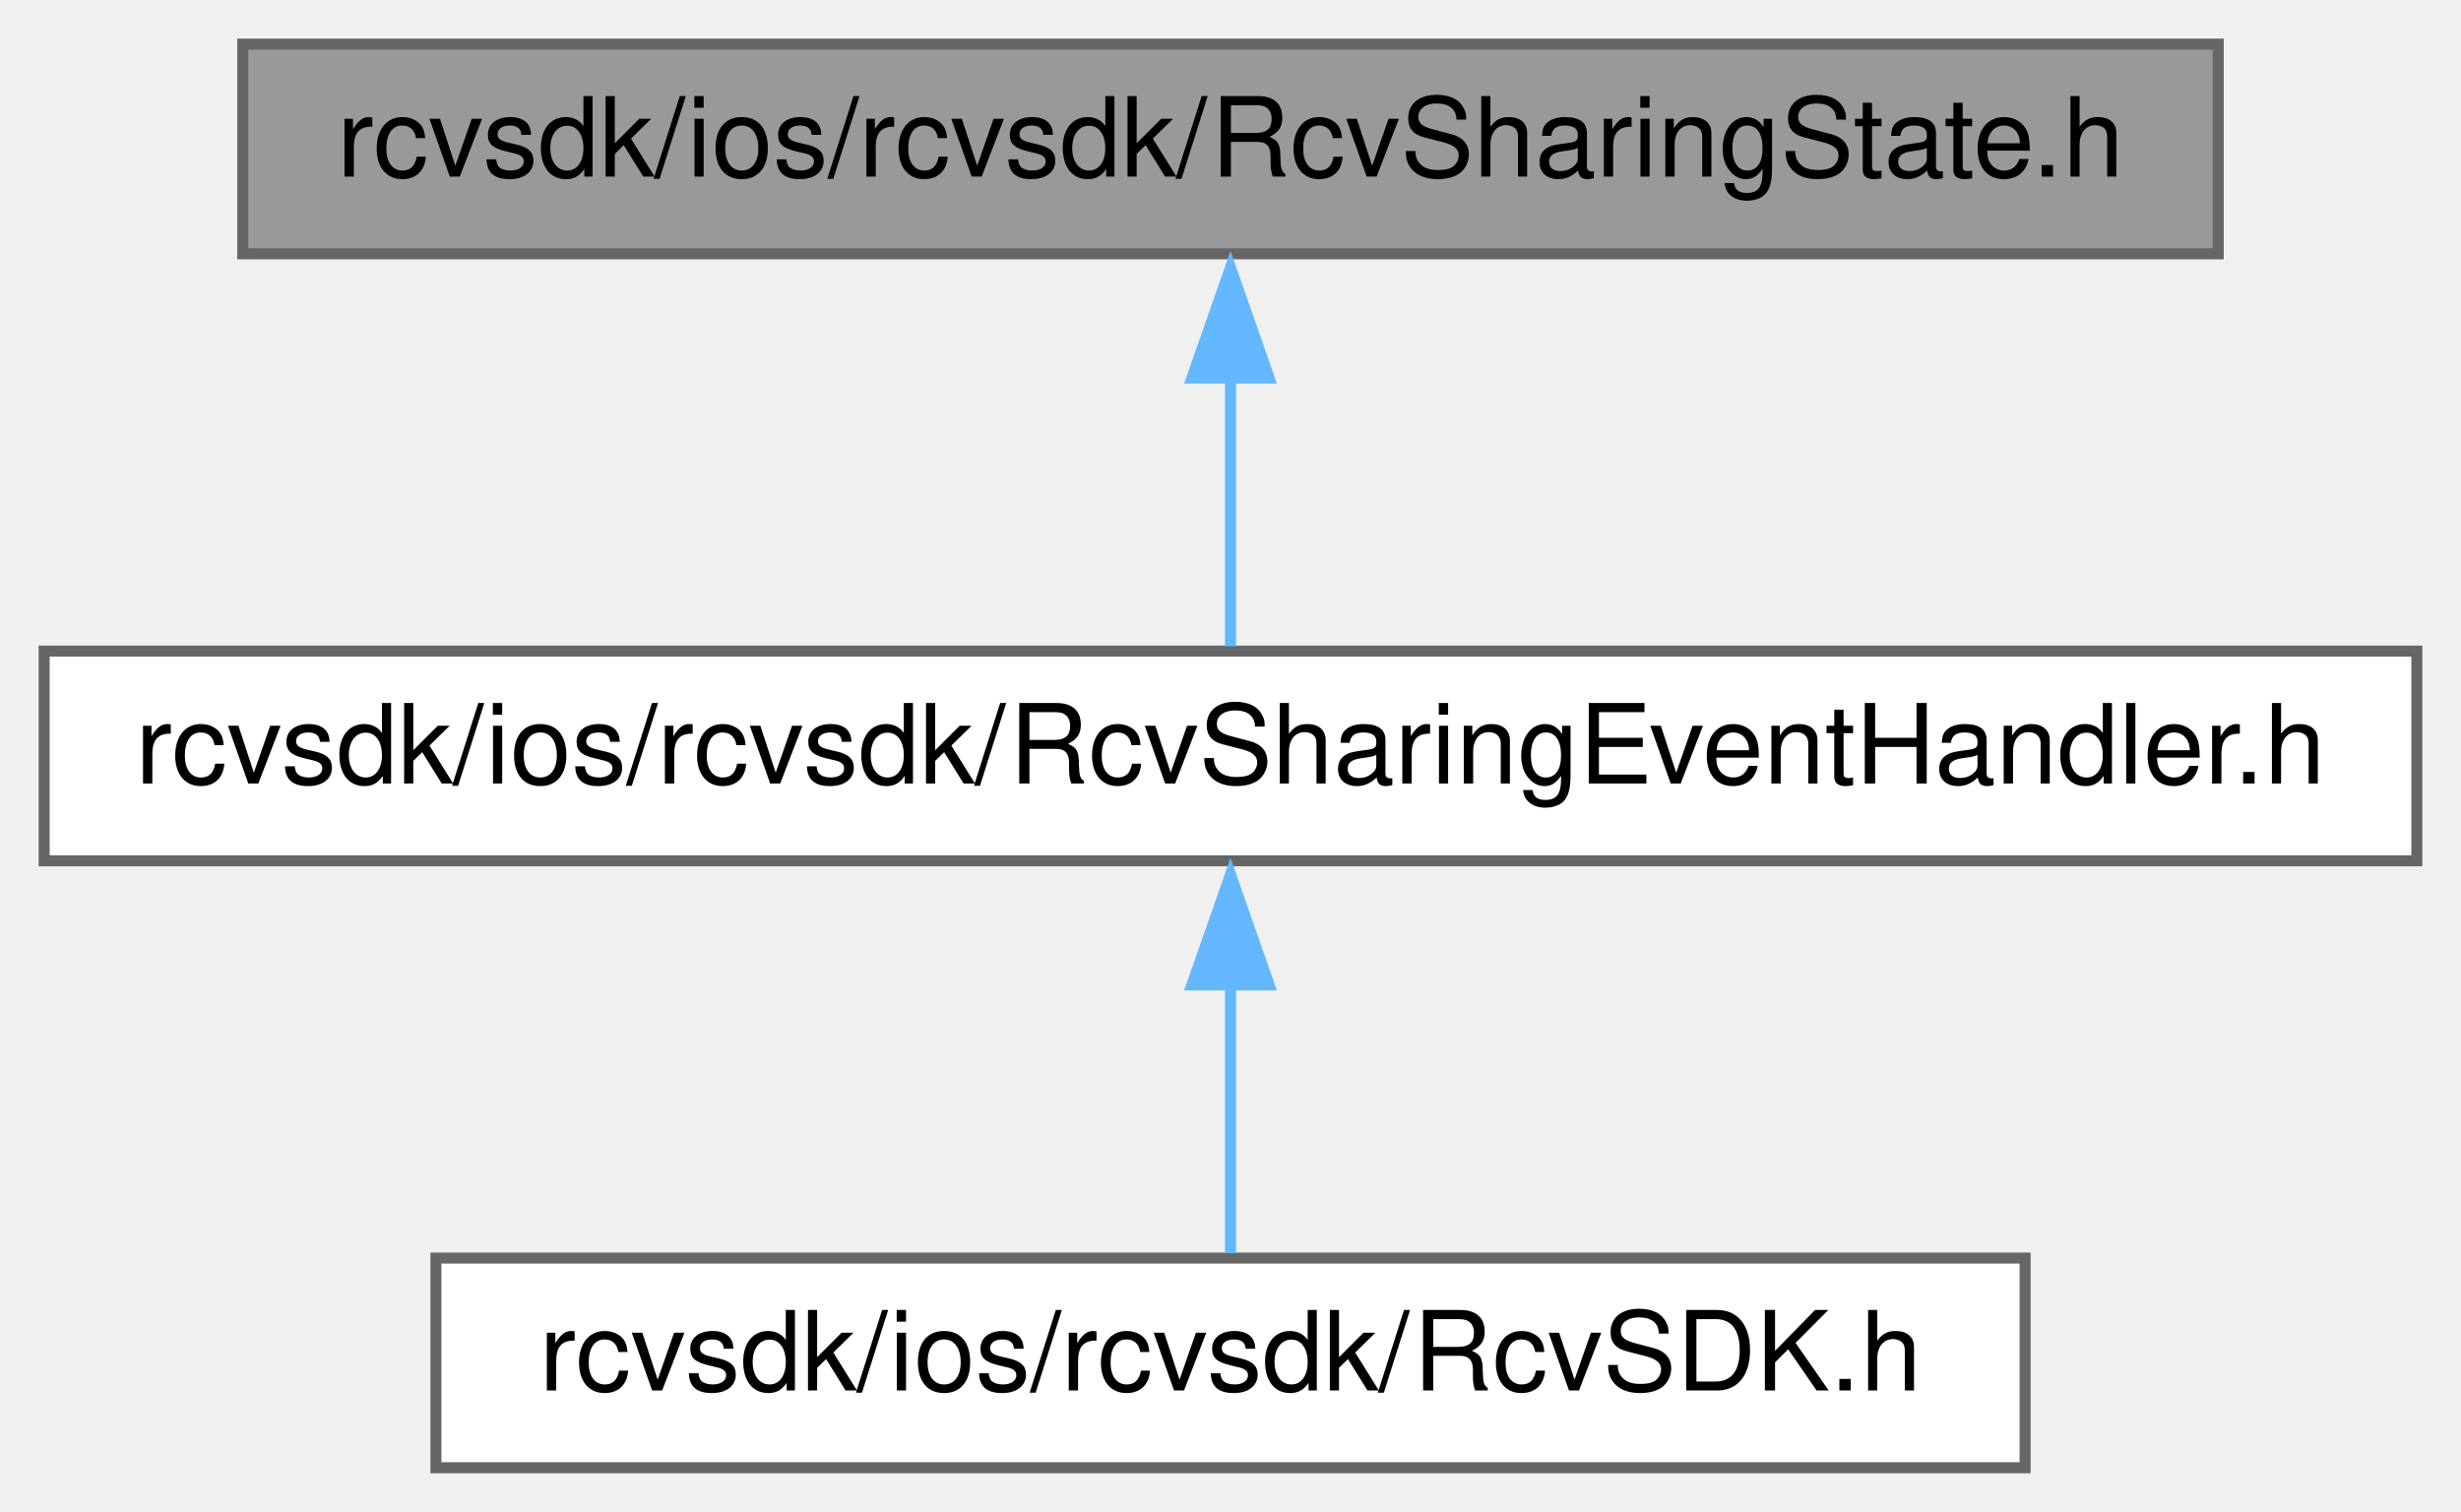
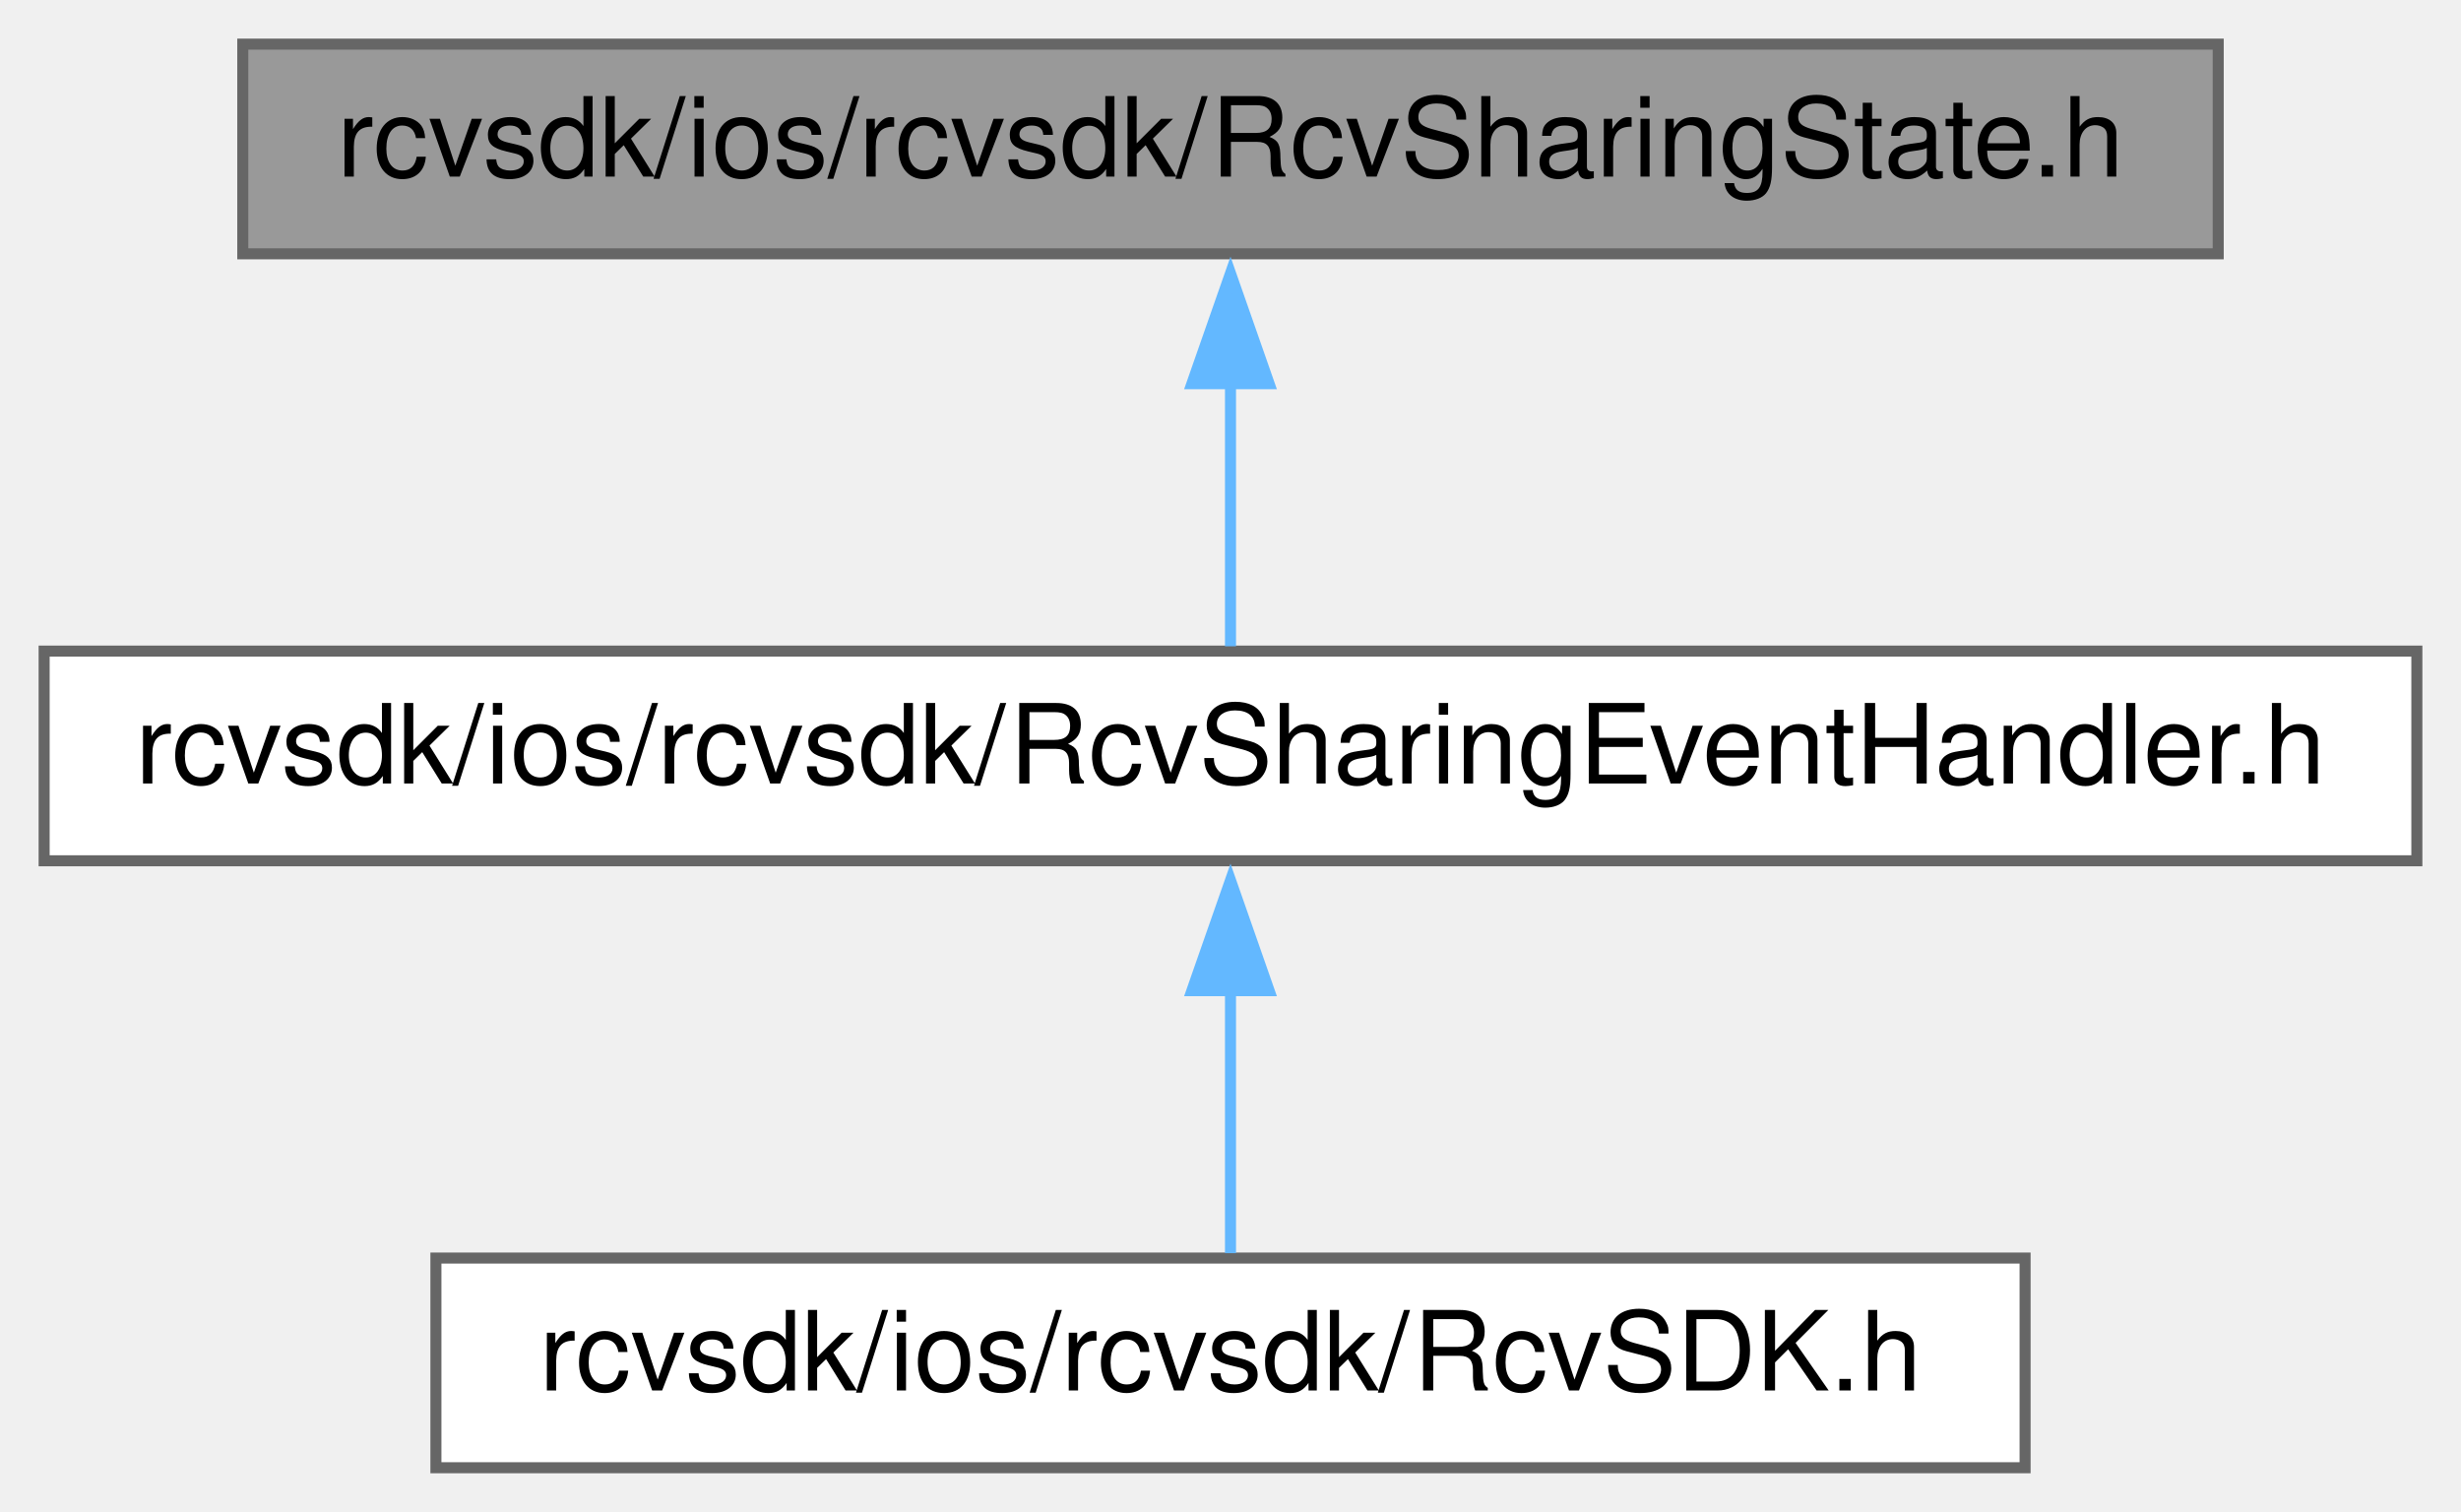
<svg xmlns="http://www.w3.org/2000/svg" xmlns:xlink="http://www.w3.org/1999/xlink" width="223pt" height="137pt" viewBox="0.00 0.00 223.00 137.00">
  <g id="graph0" class="graph" transform="scale(1 1) rotate(0) translate(4 133)">
    <g id="node1" class="node">
      <g id="a_node1">
        <a xlink:title=" ">
          <polygon fill="#999999" stroke="#666666" points="197,-129 18,-129 18,-110 197,-110 197,-129" />
          <text text-anchor="middle" x="107.5" y="-117" font-family="Helvetica,sans-Serif" font-size="10.00">rcvsdk/ios/rcvsdk/RcvSharingState.h</text>
        </a>
      </g>
    </g>
    <g id="node2" class="node">
      <g id="a_node2">
        <a xlink:href="_rcv_sharing_event_handler_8h.html" target="_top" xlink:title=" ">
          <polygon fill="white" stroke="#666666" points="215,-74 0,-74 0,-55 215,-55 215,-74" />
          <text text-anchor="middle" x="107.5" y="-62" font-family="Helvetica,sans-Serif" font-size="10.00">rcvsdk/ios/rcvsdk/RcvSharingEventHandler.h</text>
        </a>
      </g>
    </g>
    <g id="edge1" class="edge">
-       <path fill="none" stroke="#63b8ff" d="M107.5,-98.93C107.5,-90.53 107.5,-81.13 107.5,-74.44" />
-       <polygon fill="#63b8ff" stroke="#63b8ff" points="104,-98.75 107.5,-108.75 111,-98.75 104,-98.75" />
+       <path fill="none" stroke="#63b8ff" d="M107.5,-98.35C107.5,-90.1 107.5,-80.97 107.5,-74.44" />
+       <polygon fill="#63b8ff" stroke="#63b8ff" points="104,-98.23 107.5,-108.23 111,-98.23 104,-98.23" />
    </g>
    <g id="node3" class="node">
      <g id="a_node3">
        <a xlink:href="_rcv_s_d_k_8h.html" target="_top" xlink:title=" ">
          <polygon fill="white" stroke="#666666" points="179.5,-19 35.5,-19 35.5,0 179.5,0 179.5,-19" />
          <text text-anchor="middle" x="107.5" y="-7" font-family="Helvetica,sans-Serif" font-size="10.00">rcvsdk/ios/rcvsdk/RcvSDK.h</text>
        </a>
      </g>
    </g>
    <g id="edge2" class="edge">
-       <path fill="none" stroke="#63b8ff" d="M107.5,-43.93C107.5,-35.53 107.5,-26.13 107.5,-19.44" />
-       <polygon fill="#63b8ff" stroke="#63b8ff" points="104,-43.75 107.5,-53.75 111,-43.75 104,-43.75" />
+       <path fill="none" stroke="#63b8ff" d="M107.5,-43.35C107.5,-35.1 107.5,-25.97 107.5,-19.44" />
+       <polygon fill="#63b8ff" stroke="#63b8ff" points="104,-43.23 107.5,-53.23 111,-43.23 104,-43.23" />
    </g>
  </g>
</svg>
